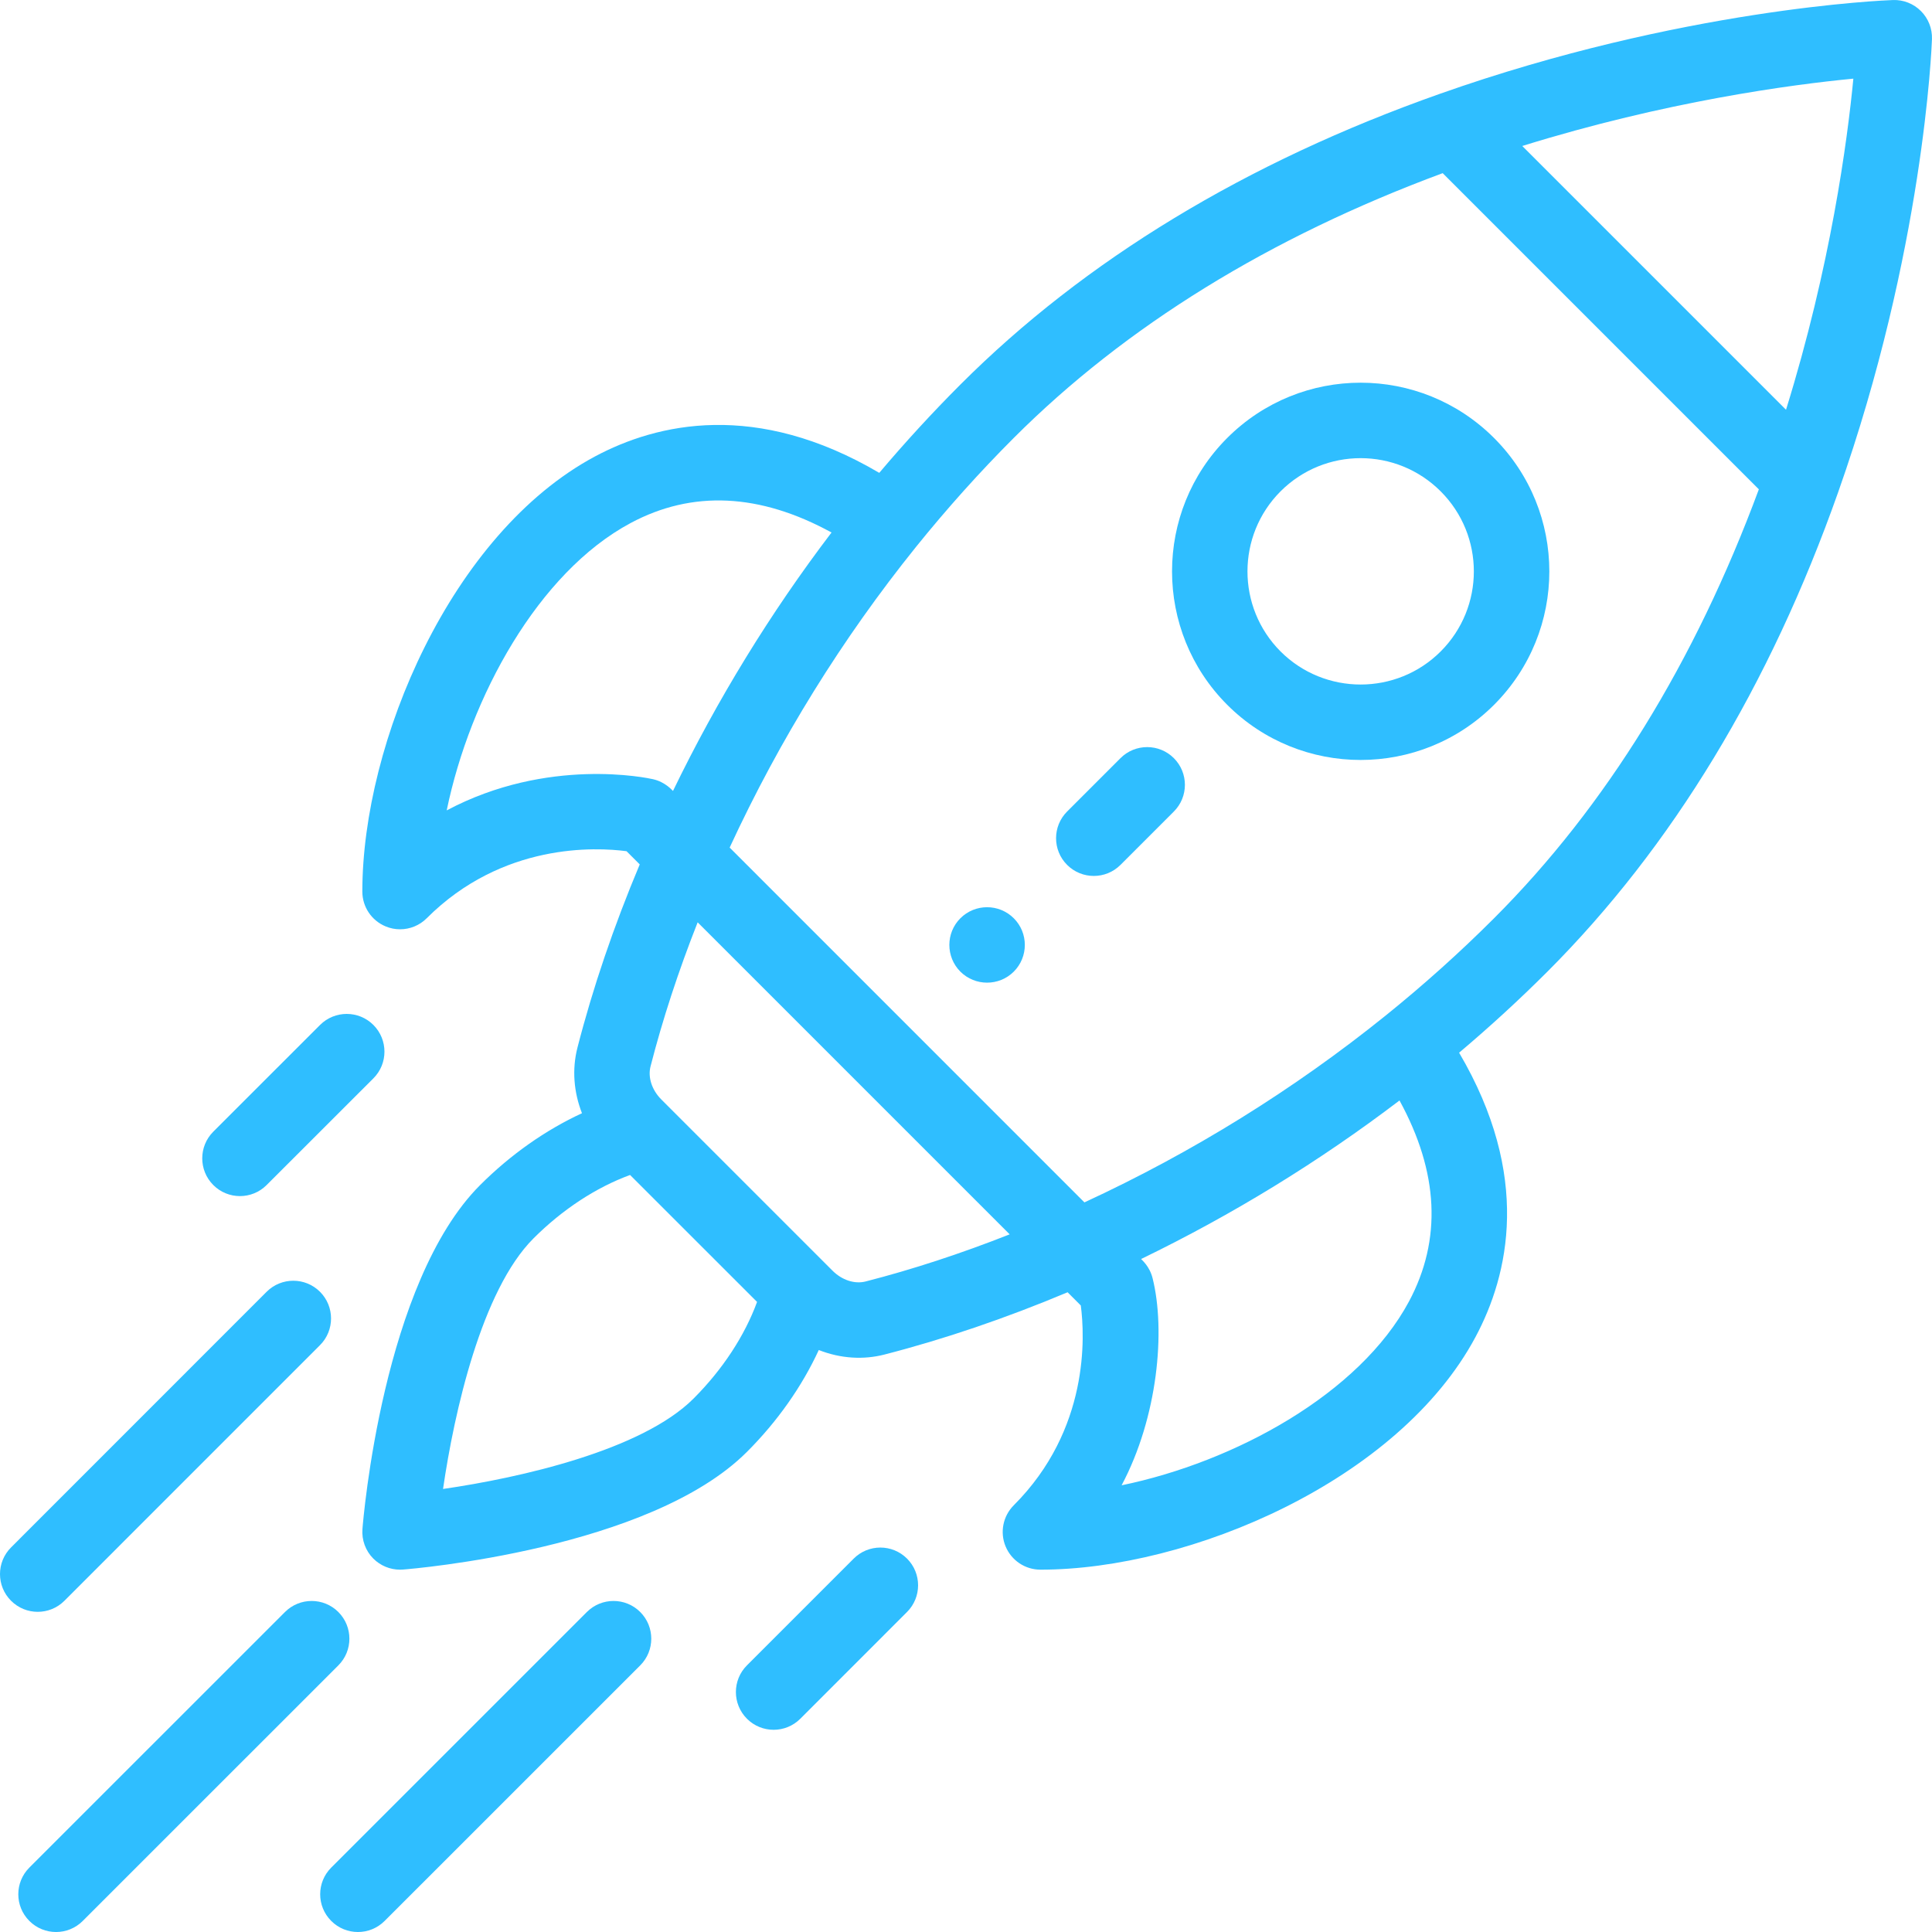
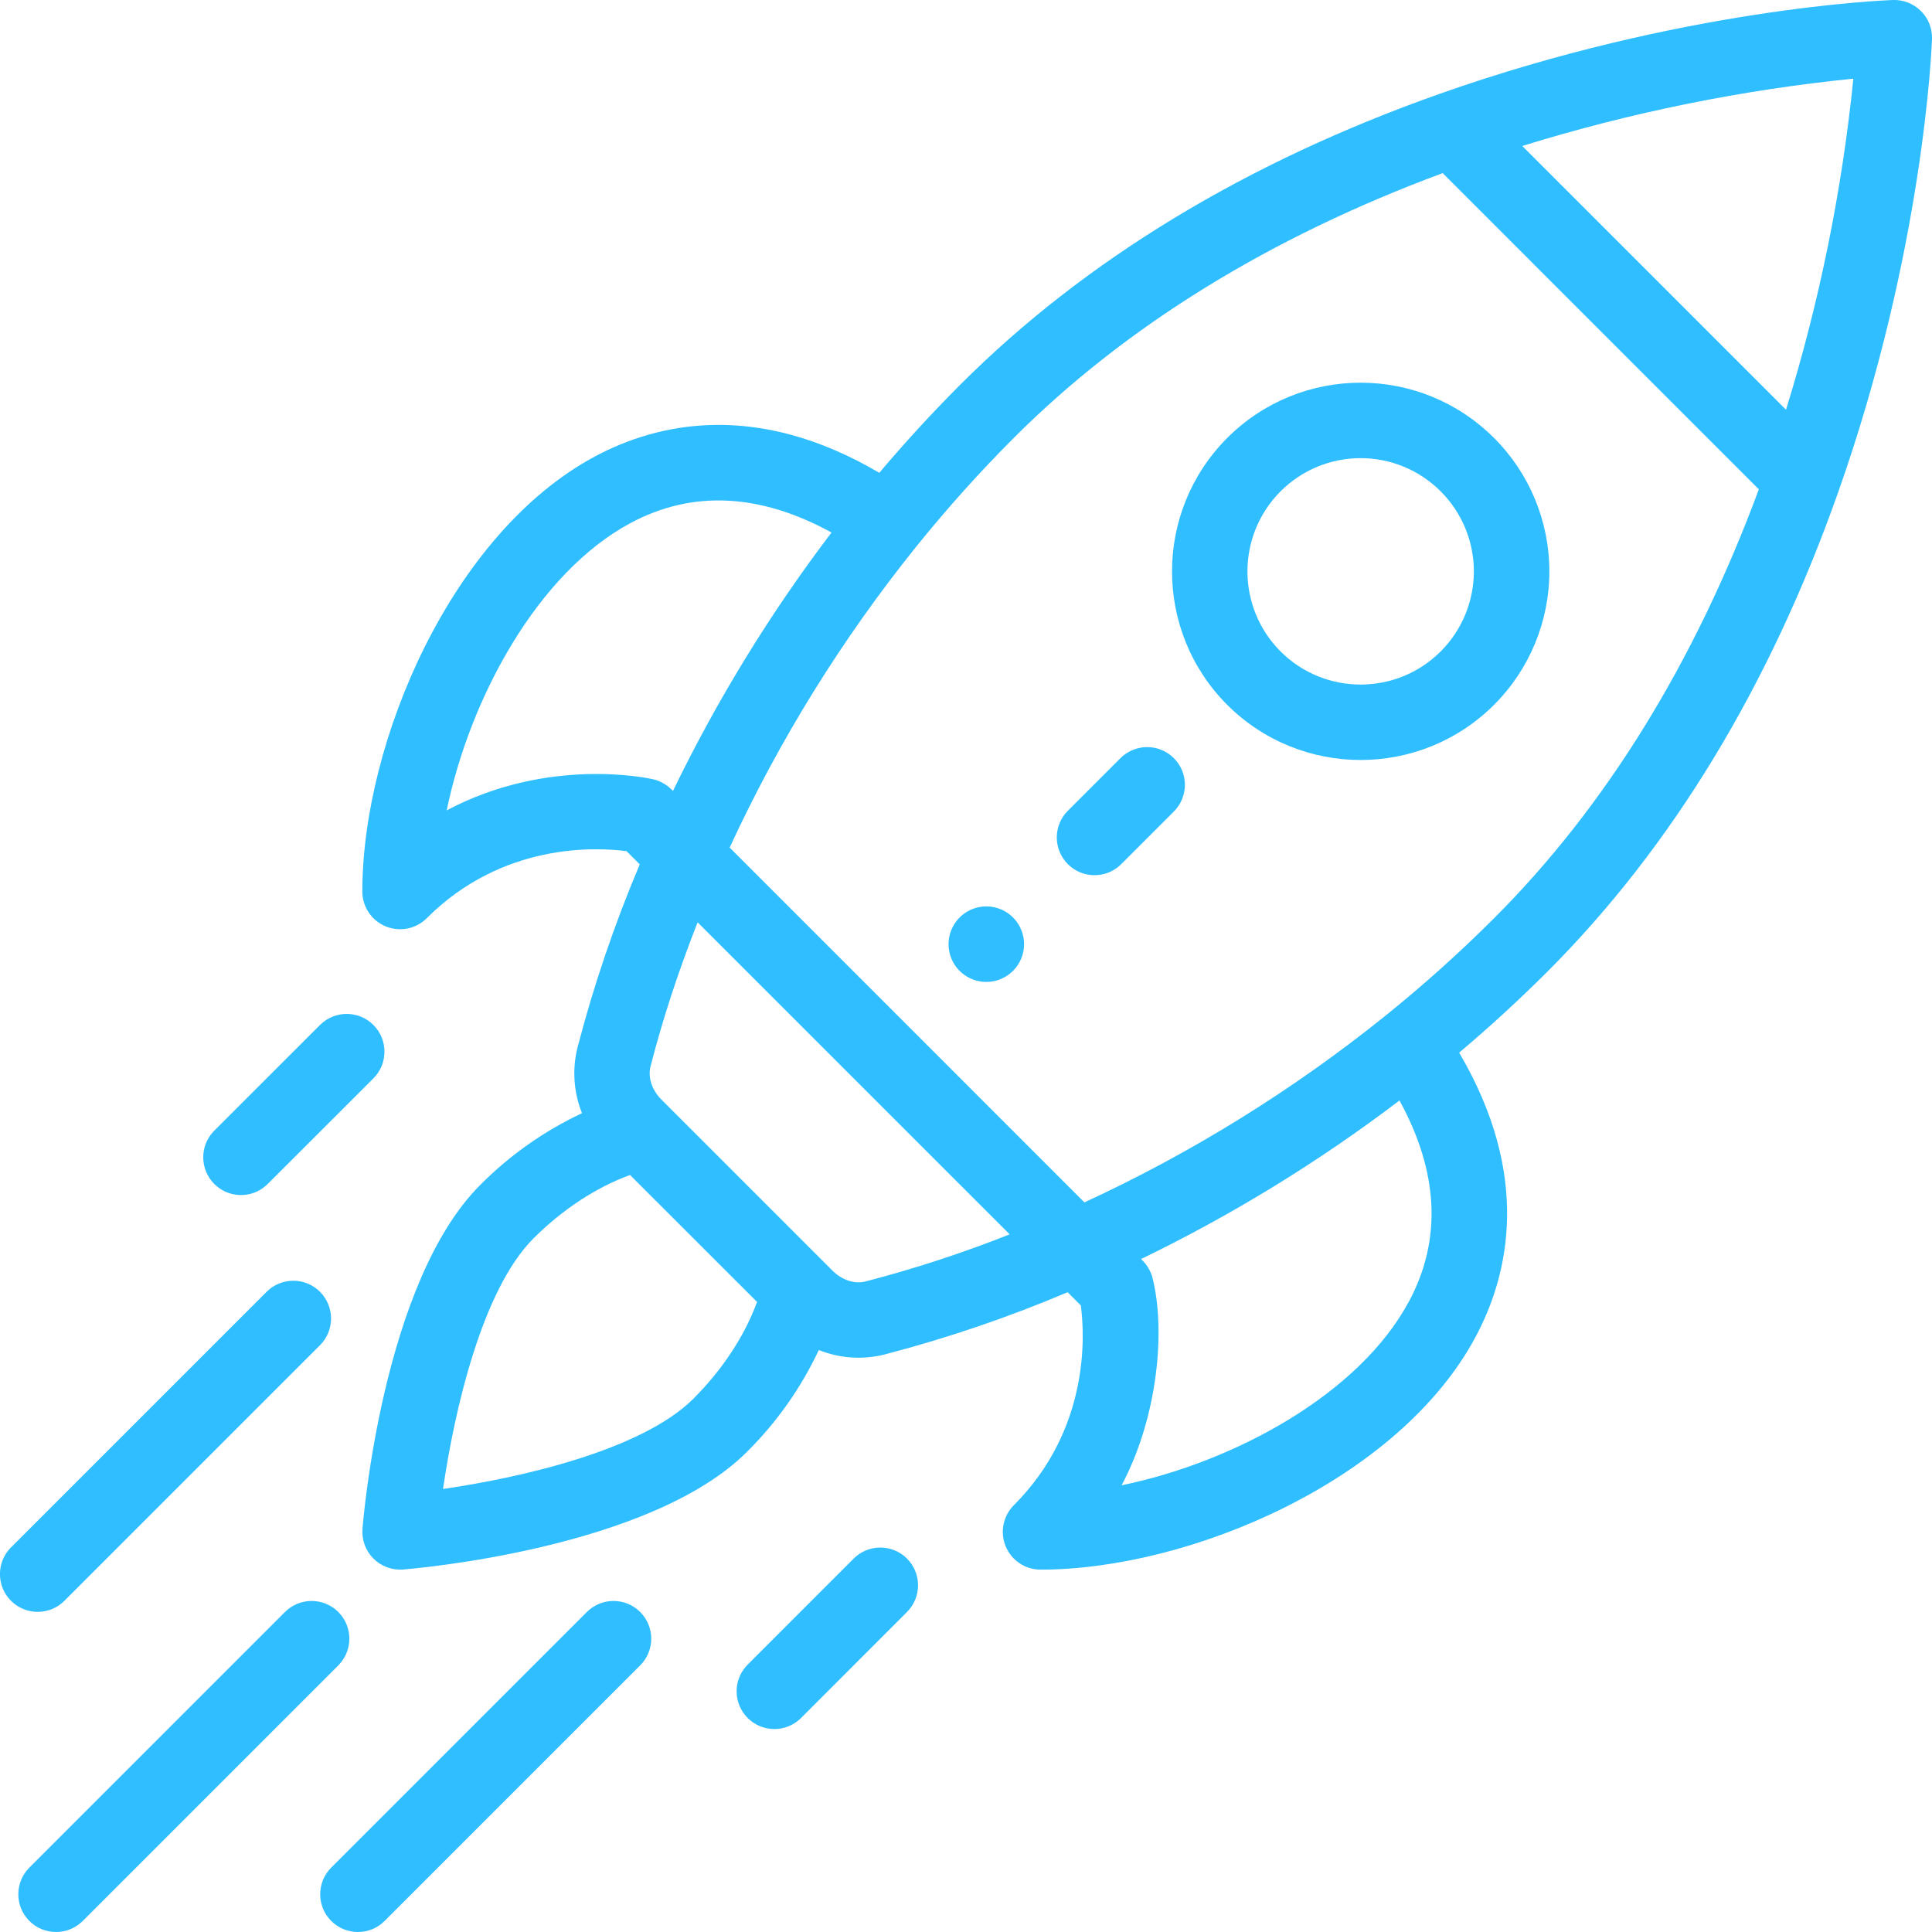
- <svg xmlns="http://www.w3.org/2000/svg" width="48px" height="48px" viewBox="0 0 48 48" version="1.1">
+ <svg xmlns="http://www.w3.org/2000/svg" width="48" height="48">
  <g id="Design" stroke="none" stroke-width="1" fill="none" fill-rule="evenodd">
-     <g id="XL" transform="translate(-885, -2098)" fill="#2FBEFF" fill-rule="nonzero">
-       <g id="Group-14" transform="translate(285, 1864)">
-         <g id="Group-13-Copy" transform="translate(570, 194)">
-           <g id="Group-15" transform="translate(30.00013, 39.99999)">
-             <path d="M25.187,22.814 C24.82,22.448 24.227,22.448 23.86,22.814 C23.495,23.18 23.495,23.773 23.86,24.14 C24.227,24.505 24.82,24.505 25.187,24.14 C25.553,23.773 25.553,23.18 25.187,22.814 Z" id="Path" />
-             <path d="M37.119,10.882 C35.287,9.05 32.321,9.05 30.489,10.882 C28.662,12.709 28.662,15.682 30.49,17.511 C32.317,19.338 35.291,19.338 37.119,17.511 C38.95,15.679 38.951,12.714 37.119,10.882 Z M35.793,16.185 C34.697,17.281 32.912,17.281 31.815,16.185 C30.719,15.088 30.719,13.304 31.815,12.207 C32.914,11.108 34.694,11.108 35.793,12.207 C36.892,13.306 36.892,15.086 35.793,16.185 Z" id="Shape" />
-             <path d="M47.725,0.275 C47.541,0.091 47.29,-0.009 47.029,0.001 C46.817,0.008 41.77,0.211 35.77,2.332 C30.963,4.029 26.955,6.459 23.86,9.555 C23.166,10.249 22.491,10.984 21.845,11.748 C18.785,9.947 16.332,10.512 14.781,11.341 C11.211,13.252 9.002,18.44 9.002,22.15 C9.002,22.53 9.23,22.871 9.581,23.016 C9.697,23.065 9.818,23.088 9.939,23.088 C10.183,23.088 10.423,22.993 10.602,22.813 C12.485,20.931 14.807,21.048 15.566,21.148 L15.894,21.476 C15.248,23.014 14.728,24.543 14.346,26.03 C14.208,26.568 14.255,27.137 14.459,27.658 C13.557,28.074 12.686,28.685 11.928,29.443 C9.514,31.856 9.024,37.738 9.005,37.987 C8.983,38.26 9.082,38.53 9.276,38.724 C9.453,38.9 9.692,38.998 9.939,38.998 C9.964,38.998 9.988,38.997 10.013,38.995 C10.262,38.976 16.144,38.486 18.557,36.072 C19.315,35.315 19.926,34.444 20.342,33.541 C20.893,33.758 21.461,33.785 21.971,33.654 C23.457,33.272 24.986,32.752 26.524,32.106 L26.852,32.434 C26.952,33.193 27.069,35.515 25.187,37.398 C24.919,37.666 24.838,38.069 24.983,38.419 C25.129,38.77 25.47,38.998 25.85,38.998 C29.56,38.998 34.748,36.788 36.658,33.218 C37.488,31.668 38.053,29.215 36.251,26.154 C37.015,25.509 37.751,24.834 38.445,24.14 C41.54,21.044 43.971,17.037 45.668,12.23 C47.789,6.23 47.992,1.183 47.999,0.971 C48.008,0.711 47.909,0.459 47.725,0.275 Z M11.098,20.134 C11.68,17.316 13.372,14.223 15.667,12.995 C17.2,12.174 18.877,12.254 20.659,13.23 C19.14,15.227 17.82,17.379 16.72,19.651 C16.706,19.642 16.537,19.43 16.224,19.359 C16.095,19.33 13.614,18.796 11.098,20.134 Z M17.231,34.747 C15.942,36.036 12.918,36.716 11.007,36.993 C11.285,35.082 11.965,32.058 13.253,30.769 C13.975,30.047 14.812,29.5 15.654,29.192 L18.809,32.346 C18.5,33.188 17.953,34.025 17.231,34.747 Z M21.505,31.838 C21.234,31.907 20.92,31.805 20.686,31.572 C19.473,30.359 18.999,29.885 18.85,29.736 C18.577,29.463 17.907,28.793 16.429,27.315 C16.195,27.08 16.093,26.766 16.162,26.495 C16.462,25.326 16.855,24.126 17.333,22.915 L25.085,30.667 C23.874,31.145 22.674,31.538 21.505,31.838 Z M35.006,32.334 C33.777,34.628 30.685,36.32 27.866,36.902 C28.765,35.211 28.963,33.059 28.635,31.754 C28.558,31.45 28.361,31.298 28.35,31.28 C30.621,30.18 32.773,28.86 34.77,27.341 C35.746,29.124 35.826,30.8 35.006,32.334 Z M37.119,22.814 C36.274,23.659 35.365,24.475 34.415,25.24 C32.133,27.077 29.622,28.634 26.942,29.873 L18.128,21.058 C19.367,18.378 20.923,15.867 22.76,13.585 C23.526,12.635 24.342,11.725 25.186,10.881 C27.963,8.103 31.548,5.893 35.843,4.302 L43.698,12.157 C42.107,16.452 39.897,20.037 37.119,22.814 Z M44.373,10.18 L37.82,3.627 C41.39,2.518 44.496,2.103 46.046,1.954 C45.897,3.504 45.482,6.61 44.373,10.18 Z" id="Shape" />
-             <path d="M22.535,38.723 C22.168,38.357 21.575,38.357 21.209,38.724 L18.557,41.376 C18.191,41.742 18.192,42.336 18.558,42.702 C18.924,43.068 19.518,43.068 19.884,42.701 L22.535,40.049 C22.901,39.683 22.901,39.089 22.535,38.723 Z" id="Path" />
-             <path d="M9.277,25.465 C8.911,25.099 8.317,25.099 7.951,25.465 L5.299,28.116 C4.933,28.482 4.933,29.076 5.299,29.442 C5.664,29.808 6.258,29.809 6.624,29.442 L9.277,26.791 C9.643,26.425 9.643,25.832 9.277,25.465 Z" id="Path" />
-             <path d="M15.906,40.05 C15.54,39.684 14.946,39.684 14.58,40.05 L8.229,46.4 C7.863,46.766 7.863,47.359 8.229,47.725 C8.595,48.092 9.189,48.092 9.555,47.726 L15.906,41.376 C16.272,41.01 16.272,40.416 15.906,40.05 Z" id="Path" />
-             <path d="M8.406,40.05 C8.04,39.684 7.446,39.684 7.08,40.05 L0.729,46.4 C0.363,46.766 0.363,47.359 0.729,47.725 C1.095,48.092 1.689,48.092 2.055,47.726 L8.406,41.376 C8.772,41.01 8.772,40.416 8.406,40.05 Z" id="Path" />
-             <path d="M7.95,32.094 C7.584,31.728 6.99,31.728 6.624,32.094 L0.275,38.445 C-0.092,38.811 -0.092,39.405 0.275,39.771 C0.641,40.137 1.234,40.137 1.6,39.771 L7.95,33.42 C8.316,33.054 8.316,32.46 7.95,32.094 Z" id="Path" />
-             <path d="M29.164,18.836 C28.798,18.47 28.204,18.47 27.838,18.836 L26.512,20.162 C26.146,20.528 26.146,21.122 26.512,21.488 C26.879,21.854 27.472,21.854 27.838,21.488 L29.164,20.162 C29.53,19.796 29.53,19.202 29.164,18.836 Z" id="Path" />
+     <g id="XL" transform="translate(-885 -2098)" fill="#2FBEFF" fill-rule="nonzero">
+       <g id="Group-14" transform="translate(285 1864)">
+         <g id="Group-13-Copy" transform="translate(570 194)">
+           <g id="Group-15" transform="translate(30 40)">
+             <path d="M25.187 22.814a.938.938 0 10-1.327 1.325.938.938 0 001.327-1.325z" id="Path" />
+             <path d="M37.119 10.882a4.686 4.686 0 00-6.63 0 4.694 4.694 0 000 6.629 4.694 4.694 0 006.63 0 4.685 4.685 0 000-6.63zm-1.326 5.303a2.816 2.816 0 01-3.978 0 2.816 2.816 0 010-3.978 2.811 2.811 0 013.978 0 2.811 2.811 0 010 3.978z" id="Shape" />
+             <path d="M47.725.275A.934.934 0 0047.03 0c-.212.007-5.26.21-11.259 2.33-4.807 1.698-8.815 4.128-11.91 7.224a35.675 35.675 0 00-2.015 2.193c-3.06-1.801-5.513-1.236-7.064-.407-3.57 1.911-5.78 7.099-5.78 10.81a.938.938 0 001.601.662c1.883-1.882 4.205-1.765 4.964-1.665l.328.328a32.975 32.975 0 00-1.548 4.554 2.654 2.654 0 00.113 1.628 8.878 8.878 0 00-2.531 1.785c-2.414 2.413-2.904 8.295-2.923 8.544a.938.938 0 001.008 1.008c.25-.02 6.13-.51 8.544-2.923a8.878 8.878 0 001.785-2.53 2.647 2.647 0 001.629.112 32.979 32.979 0 004.553-1.548l.328.328c.1.759.217 3.081-1.665 4.964a.938.938 0 00.663 1.6c3.71 0 8.898-2.21 10.808-5.78.83-1.55 1.395-4.003-.407-7.064.764-.645 1.5-1.32 2.194-2.014 3.095-3.096 5.526-7.103 7.223-11.91 2.12-6 2.324-11.047 2.331-11.259a.938.938 0 00-.274-.696zM11.098 20.134c.582-2.818 2.274-5.911 4.569-7.14 1.533-.82 3.21-.74 4.992.236a37.906 37.906 0 00-3.939 6.42c-.014-.008-.183-.22-.496-.29-.13-.03-2.61-.564-5.126.774zm6.133 14.613c-1.289 1.289-4.313 1.969-6.224 2.246.278-1.911.958-4.935 2.246-6.224.722-.722 1.56-1.27 2.4-1.577l3.156 3.154c-.309.842-.856 1.679-1.578 2.4zm4.274-2.91c-.271.07-.585-.032-.819-.265a17420.51 17420.51 0 00-1.836-1.836l-2.421-2.421c-.234-.235-.336-.549-.267-.82.3-1.17.693-2.369 1.17-3.58l7.753 7.752a30.42 30.42 0 01-3.58 1.17zm13.5.497c-1.228 2.294-4.32 3.986-7.139 4.568.899-1.69 1.097-3.843.769-5.148-.077-.304-.274-.456-.285-.474a37.92 37.92 0 006.42-3.939c.976 1.783 1.056 3.46.236 4.993zm2.114-9.52a34.028 34.028 0 01-2.704 2.426 36.019 36.019 0 01-7.473 4.633l-8.814-8.815a36.013 36.013 0 014.632-7.473c.766-.95 1.582-1.86 2.426-2.704 2.777-2.778 6.362-4.988 10.657-6.58l7.855 7.856c-1.59 4.295-3.801 7.88-6.579 10.657zm7.254-12.634L37.82 3.627a42.149 42.149 0 018.226-1.673 42.155 42.155 0 01-1.673 8.226z" id="Shape" />
+             <path d="M22.535 38.723a.938.938 0 00-1.326 0l-2.652 2.653a.938.938 0 001.327 1.325l2.65-2.652a.938.938 0 000-1.326zM9.277 25.465a.938.938 0 00-1.326 0l-2.652 2.651a.938.938 0 001.325 1.326l2.653-2.65a.938.938 0 000-1.327zm6.629 14.585a.938.938 0 00-1.326 0L8.23 46.4a.937.937 0 101.325 1.326l6.35-6.35a.937.937 0 000-1.326zm-7.5 0a.938.938 0 00-1.326 0L.73 46.4a.937.937 0 101.325 1.326l6.35-6.35a.937.937 0 000-1.326zm-.456-7.956a.938.938 0 00-1.326 0l-6.35 6.35A.938.938 0 001.6 39.772l6.35-6.35a.938.938 0 000-1.327zm21.214-13.258a.938.938 0 00-1.326 0l-1.326 1.326a.938.938 0 001.326 1.326l1.326-1.326a.938.938 0 000-1.326z" id="Path" />
          </g>
        </g>
      </g>
    </g>
  </g>
</svg>
